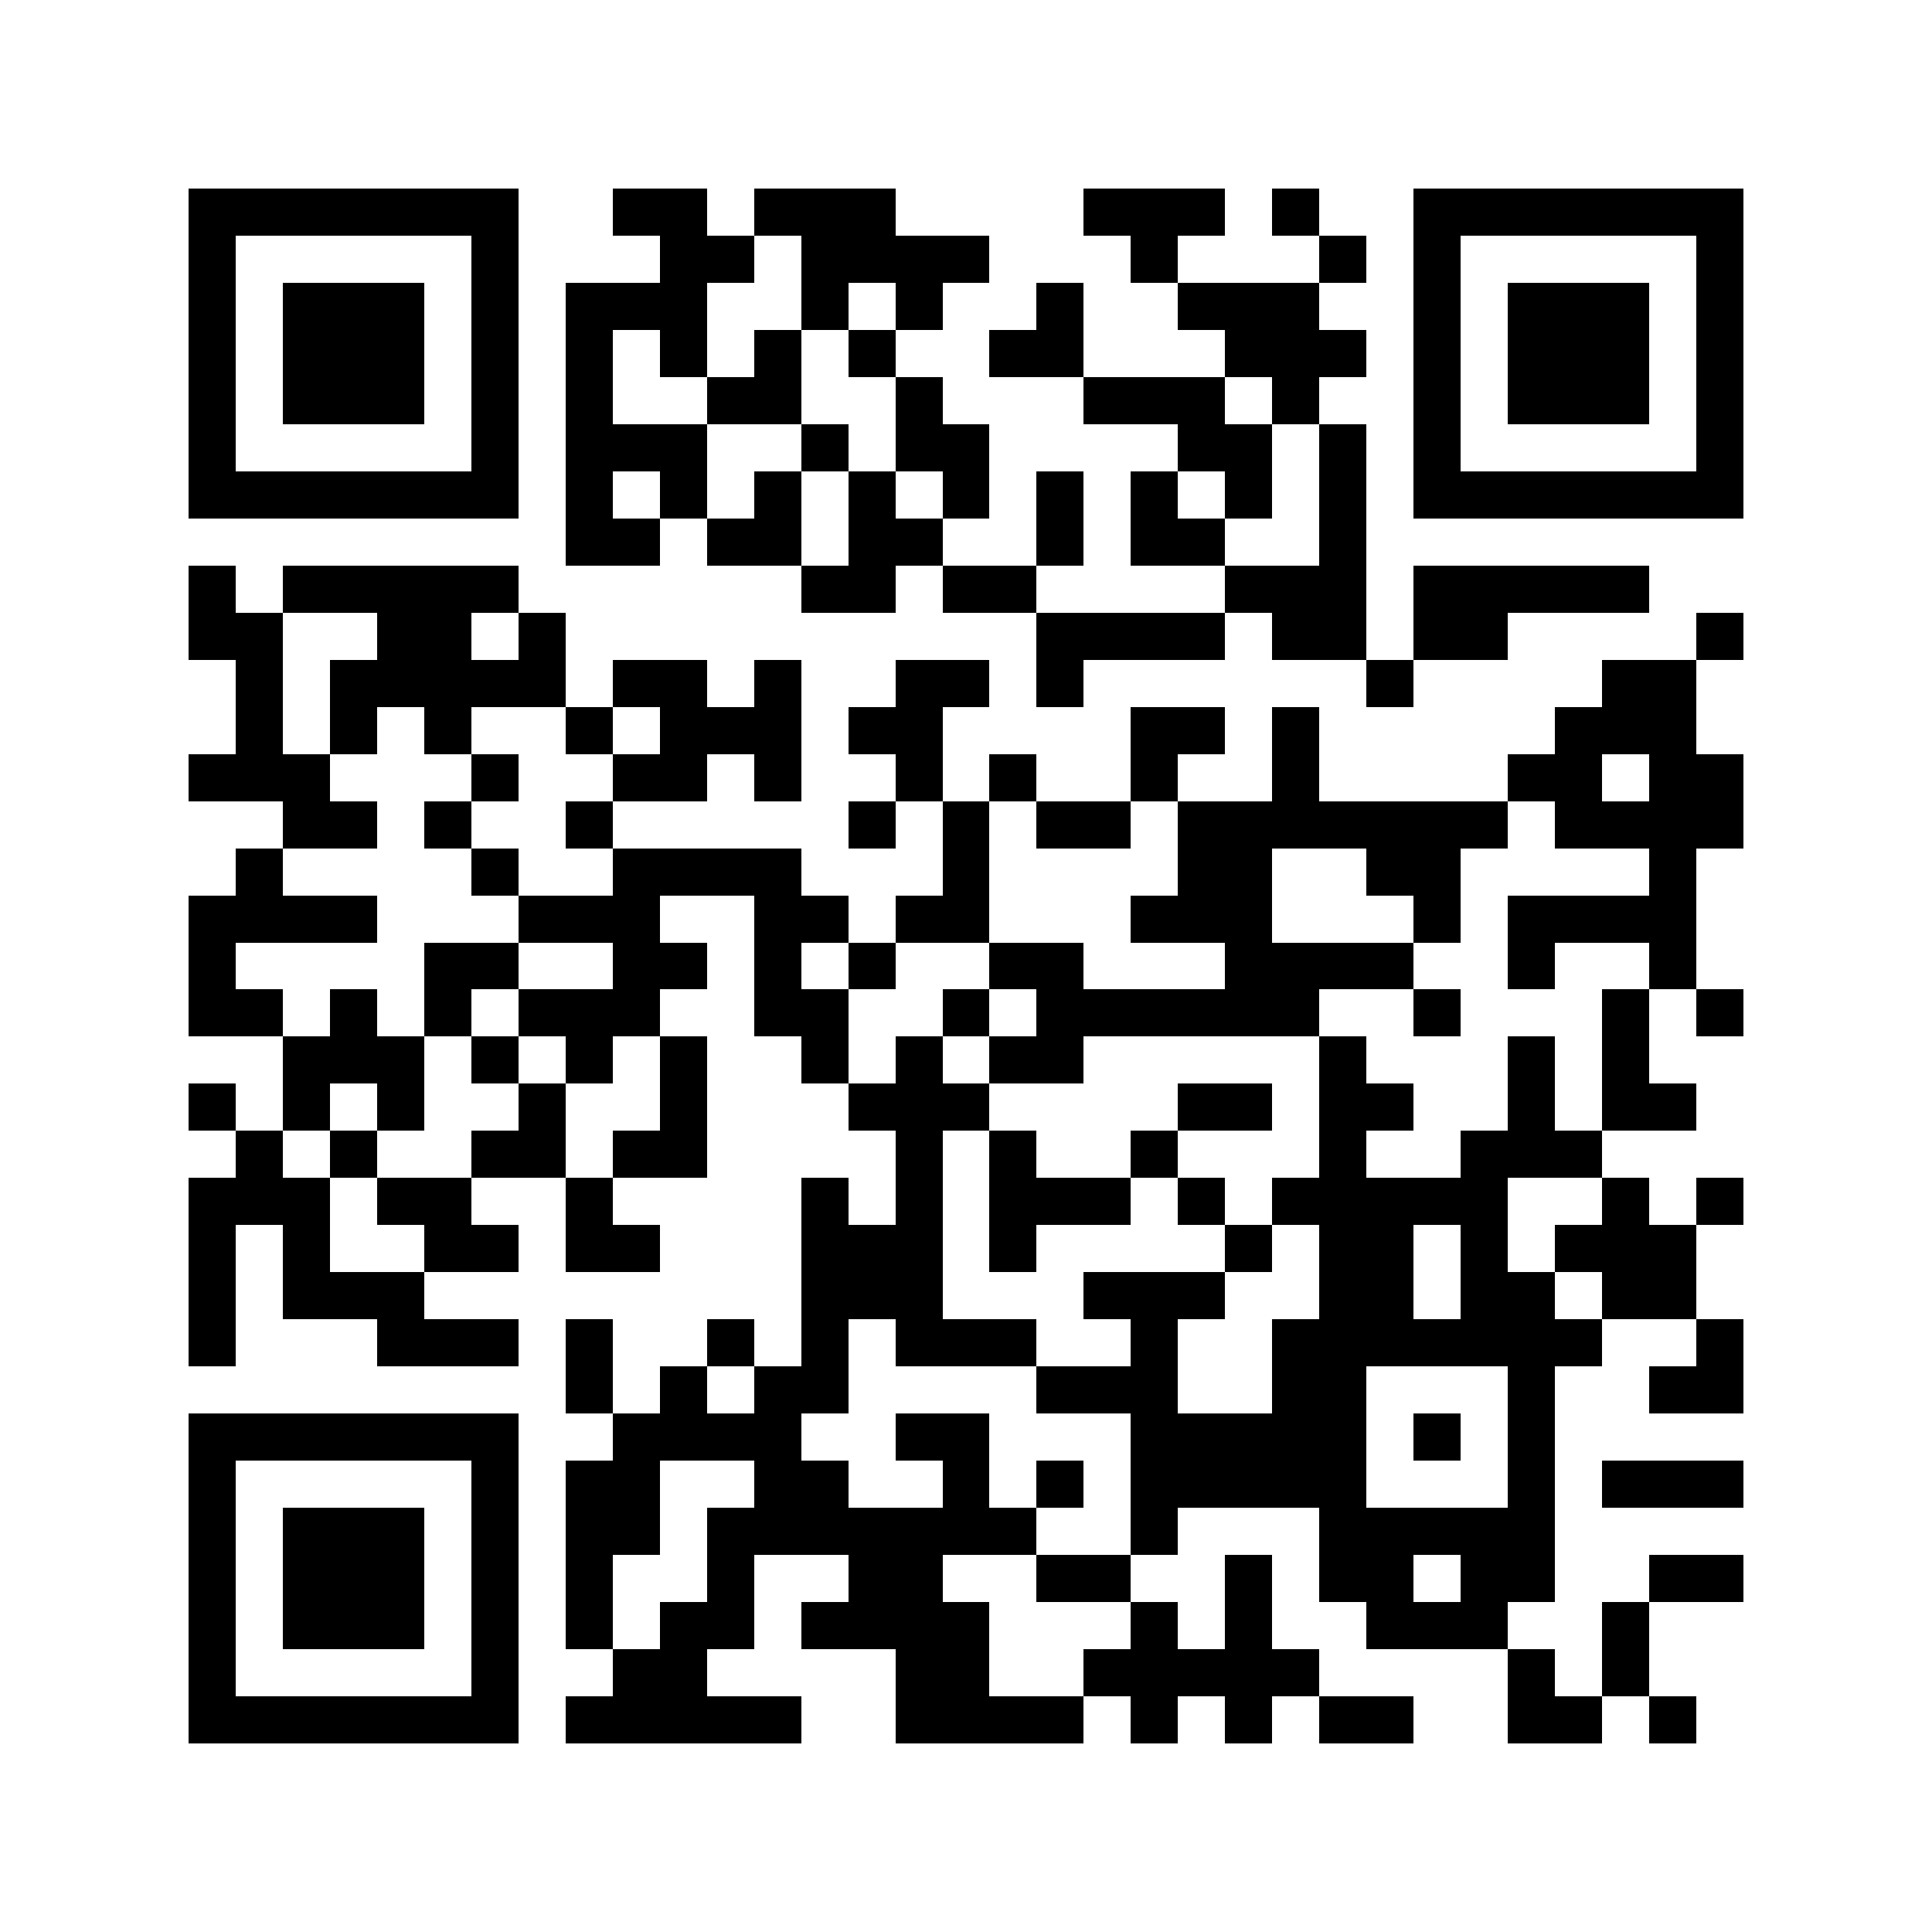
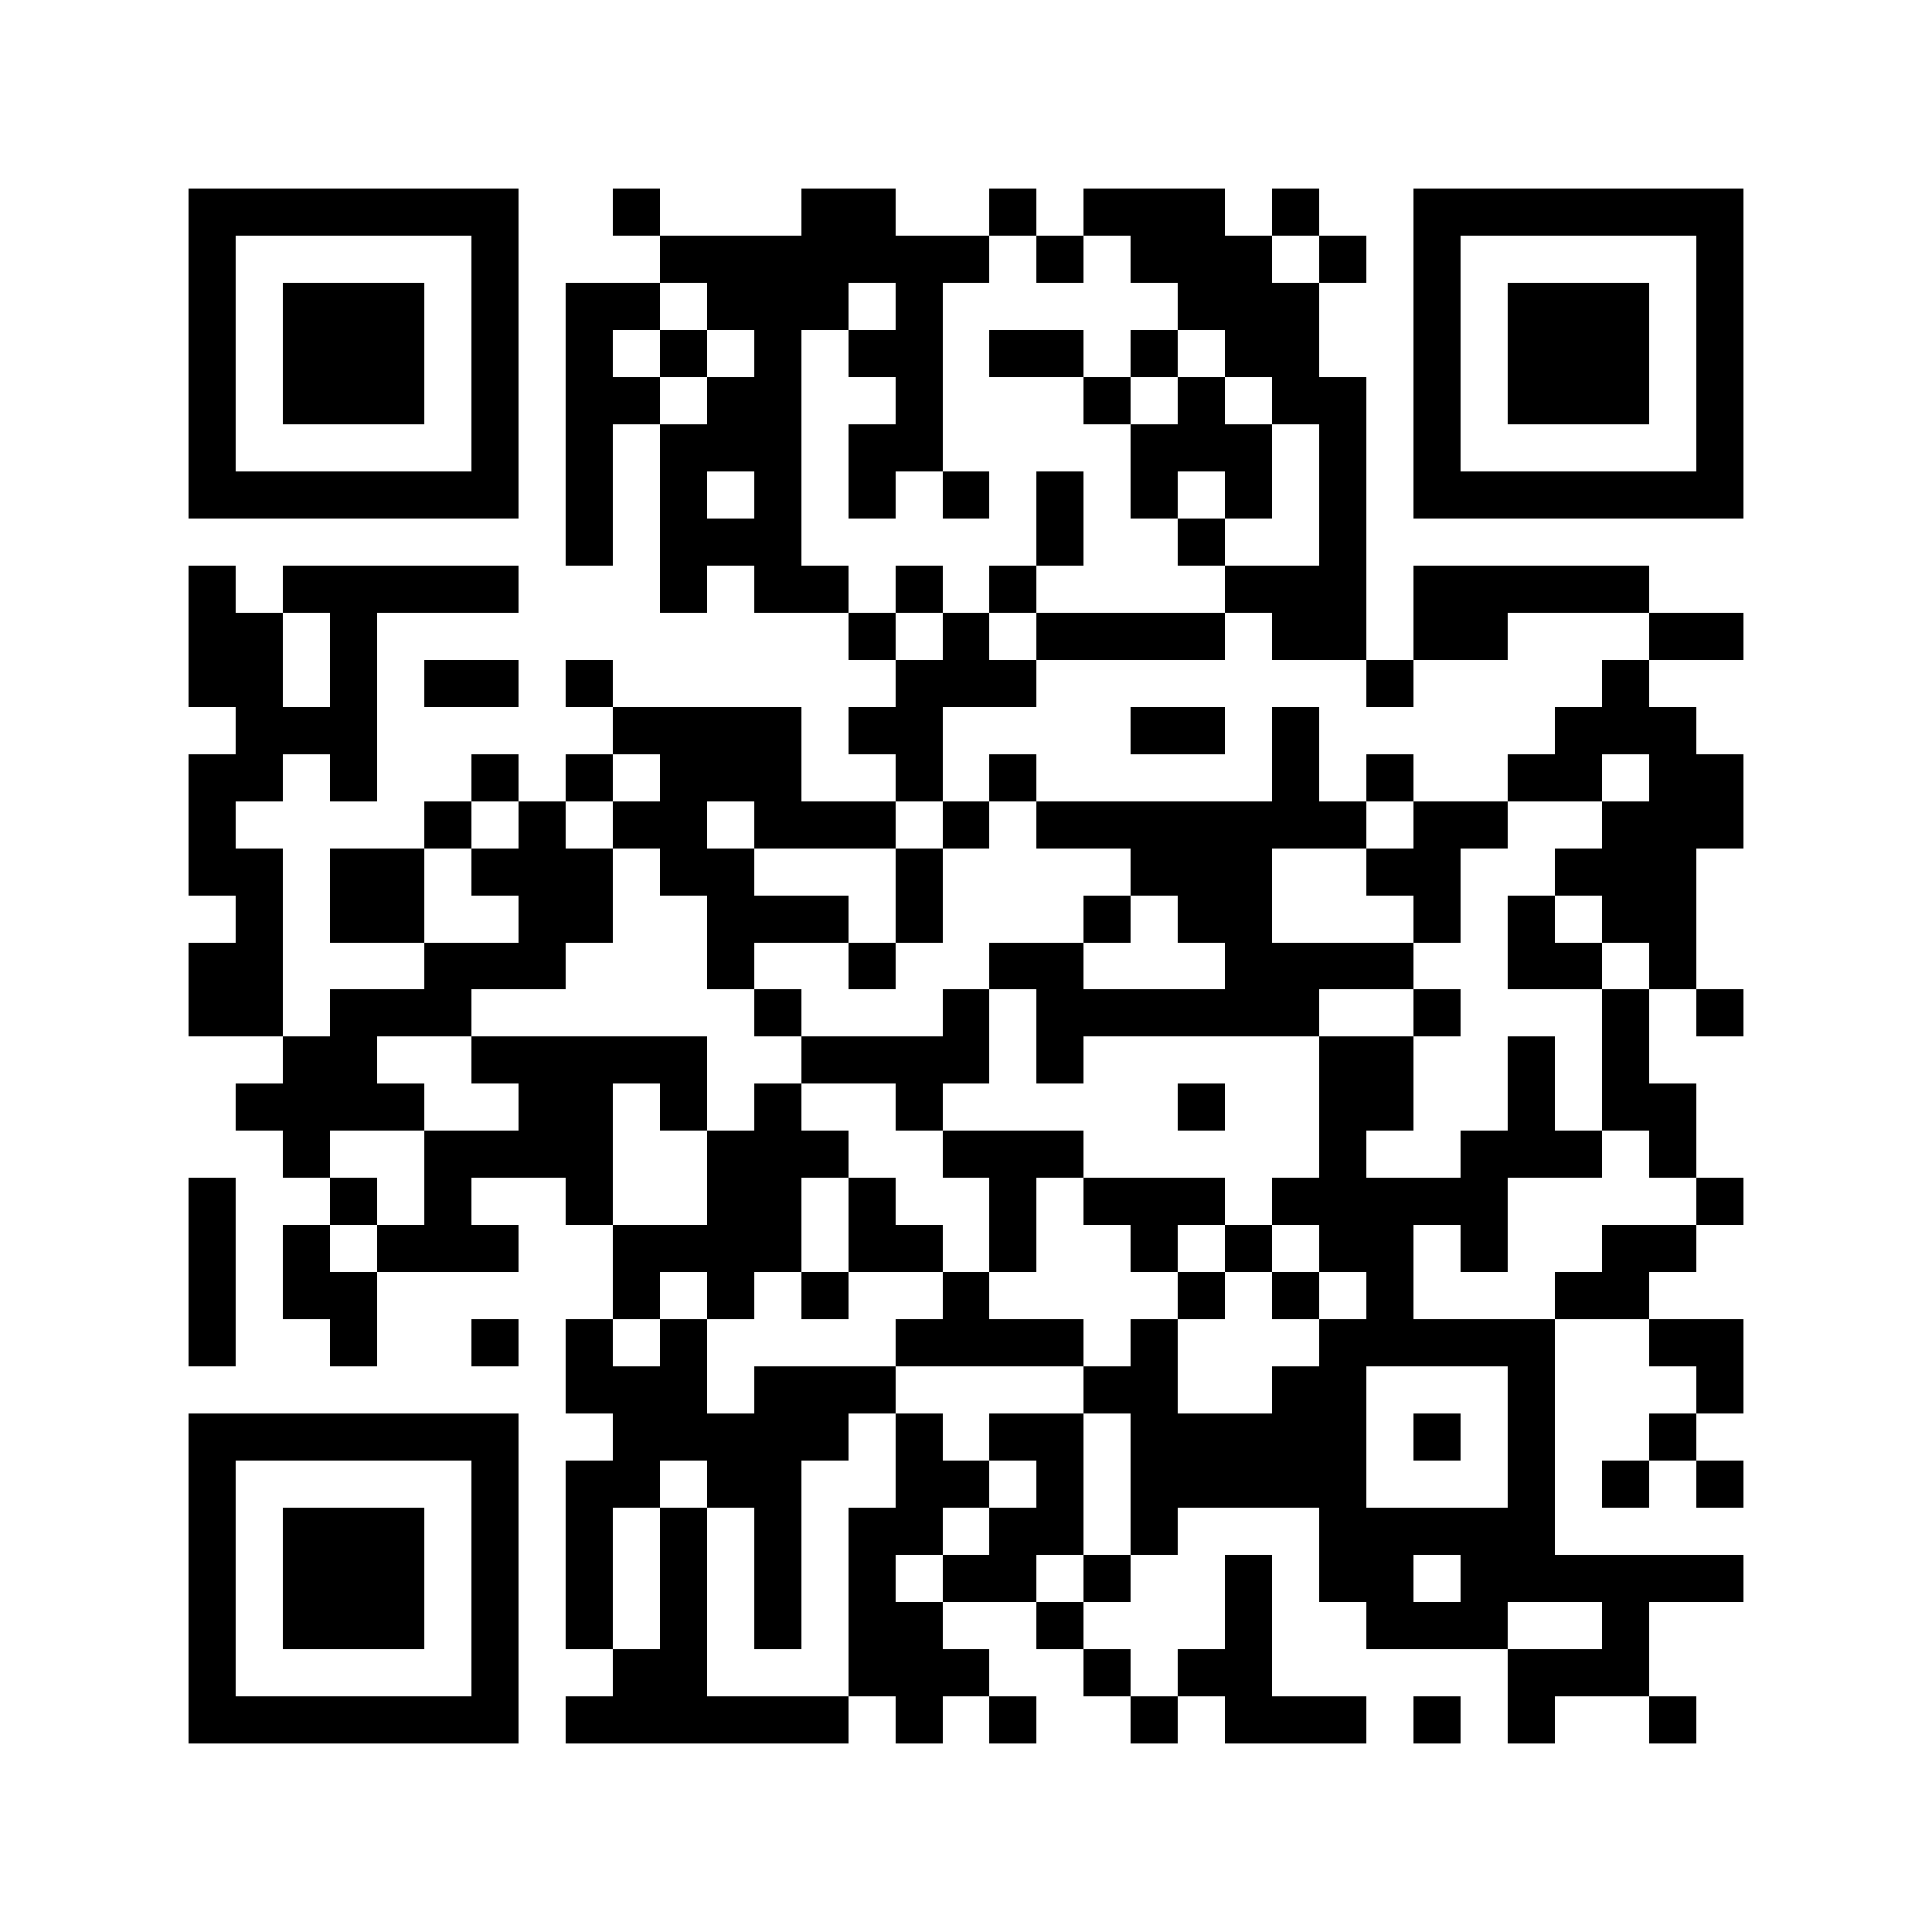
<svg xmlns="http://www.w3.org/2000/svg" viewBox="0 0 41 41" shape-rendering="crispEdges">
  <path fill="#ffffff" d="M0 0h41v41H0z" />
-   <path stroke="#000000" d="M4 4.5h7m2 0h2m1 0h3m4 0h3m1 0h1m2 0h7M4 5.5h1m5 0h1m3 0h2m1 0h4m3 0h1m3 0h1m1 0h1m5 0h1M4 6.5h1m1 0h3m1 0h1m1 0h3m2 0h1m1 0h1m2 0h1m2 0h3m2 0h1m1 0h3m1 0h1M4 7.5h1m1 0h3m1 0h1m1 0h1m1 0h1m1 0h1m1 0h1m2 0h2m3 0h3m1 0h1m1 0h3m1 0h1M4 8.5h1m1 0h3m1 0h1m1 0h1m2 0h2m2 0h1m3 0h3m1 0h1m2 0h1m1 0h3m1 0h1M4 9.5h1m5 0h1m1 0h3m2 0h1m1 0h2m4 0h2m1 0h1m1 0h1m5 0h1M4 10.5h7m1 0h1m1 0h1m1 0h1m1 0h1m1 0h1m1 0h1m1 0h1m1 0h1m1 0h1m1 0h7M12 11.5h2m1 0h2m1 0h2m2 0h1m1 0h2m2 0h1M4 12.5h1m1 0h5m6 0h2m1 0h2m4 0h3m1 0h5M4 13.5h2m2 0h2m1 0h1m10 0h4m1 0h2m1 0h2m4 0h1M5 14.5h1m1 0h5m1 0h2m1 0h1m2 0h2m1 0h1m6 0h1m4 0h2M5 15.5h1m1 0h1m1 0h1m2 0h1m1 0h3m1 0h2m4 0h2m1 0h1m5 0h3M4 16.5h3m3 0h1m2 0h2m1 0h1m2 0h1m1 0h1m2 0h1m2 0h1m4 0h2m1 0h2M6 17.5h2m1 0h1m2 0h1m5 0h1m1 0h1m1 0h2m1 0h7m1 0h4M5 18.5h1m4 0h1m2 0h4m3 0h1m4 0h2m2 0h2m4 0h1M4 19.5h4m3 0h3m2 0h2m1 0h2m3 0h3m3 0h1m1 0h4M4 20.5h1m4 0h2m2 0h2m1 0h1m1 0h1m2 0h2m3 0h4m2 0h1m2 0h1M4 21.5h2m1 0h1m1 0h1m1 0h3m2 0h2m2 0h1m1 0h6m2 0h1m3 0h1m1 0h1M6 22.5h3m1 0h1m1 0h1m1 0h1m2 0h1m1 0h1m1 0h2m5 0h1m3 0h1m1 0h1M4 23.5h1m1 0h1m1 0h1m2 0h1m2 0h1m3 0h3m4 0h2m1 0h2m2 0h1m1 0h2M5 24.5h1m1 0h1m2 0h2m1 0h2m4 0h1m1 0h1m2 0h1m3 0h1m2 0h3M4 25.5h3m1 0h2m2 0h1m4 0h1m1 0h1m1 0h3m1 0h1m1 0h5m2 0h1m1 0h1M4 26.5h1m1 0h1m2 0h2m1 0h2m3 0h3m1 0h1m4 0h1m1 0h2m1 0h1m1 0h3M4 27.5h1m1 0h3m8 0h3m3 0h3m2 0h2m1 0h2m1 0h2M4 28.5h1m3 0h3m1 0h1m2 0h1m1 0h1m1 0h3m2 0h1m2 0h7m2 0h1M12 29.5h1m1 0h1m1 0h2m4 0h3m2 0h2m3 0h1m2 0h2M4 30.5h7m2 0h4m2 0h2m3 0h5m1 0h1m1 0h1M4 31.5h1m5 0h1m1 0h2m2 0h2m2 0h1m1 0h1m1 0h5m3 0h1m1 0h3M4 32.5h1m1 0h3m1 0h1m1 0h2m1 0h7m2 0h1m3 0h5M4 33.5h1m1 0h3m1 0h1m1 0h1m2 0h1m2 0h2m2 0h2m2 0h1m1 0h2m1 0h2m2 0h2M4 34.5h1m1 0h3m1 0h1m1 0h1m1 0h2m1 0h4m3 0h1m1 0h1m2 0h3m2 0h1M4 35.5h1m5 0h1m2 0h2m4 0h2m2 0h5m4 0h1m1 0h1M4 36.5h7m1 0h5m2 0h4m1 0h1m1 0h1m1 0h2m2 0h2m1 0h1" />
+   <path stroke="#000000" d="M4 4.5h7m2 0h1m3 0h2m2 0h1m1 0h3m1 0h1m2 0h7M4 5.5h1m5 0h1m3 0h7m1 0h1m1 0h3m1 0h1m1 0h1m5 0h1M4 6.5h1m1 0h3m1 0h1m1 0h2m1 0h3m1 0h1m5 0h3m2 0h1m1 0h3m1 0h1M4 7.5h1m1 0h3m1 0h1m1 0h1m1 0h1m1 0h1m1 0h2m1 0h2m1 0h1m1 0h2m2 0h1m1 0h3m1 0h1M4 8.5h1m1 0h3m1 0h1m1 0h2m1 0h2m2 0h1m3 0h1m1 0h1m1 0h2m1 0h1m1 0h3m1 0h1M4 9.5h1m5 0h1m1 0h1m1 0h3m1 0h2m4 0h3m1 0h1m1 0h1m5 0h1M4 10.5h7m1 0h1m1 0h1m1 0h1m1 0h1m1 0h1m1 0h1m1 0h1m1 0h1m1 0h1m1 0h7M12 11.5h1m1 0h3m5 0h1m2 0h1m2 0h1M4 12.5h1m1 0h5m3 0h1m1 0h2m1 0h1m1 0h1m4 0h3m1 0h5M4 13.5h2m1 0h1m10 0h1m1 0h1m1 0h4m1 0h2m1 0h2m3 0h2M4 14.5h2m1 0h1m1 0h2m1 0h1m6 0h3m7 0h1m4 0h1M5 15.5h3m5 0h4m1 0h2m4 0h2m1 0h1m5 0h3M4 16.5h2m1 0h1m2 0h1m1 0h1m1 0h3m2 0h1m1 0h1m5 0h1m1 0h1m2 0h2m1 0h2M4 17.5h1m4 0h1m1 0h1m1 0h2m1 0h3m1 0h1m1 0h7m1 0h2m2 0h3M4 18.5h2m1 0h2m1 0h3m1 0h2m3 0h1m4 0h3m2 0h2m2 0h3M5 19.5h1m1 0h2m2 0h2m2 0h3m1 0h1m3 0h1m1 0h2m3 0h1m1 0h1m1 0h2M4 20.5h2m3 0h3m3 0h1m2 0h1m2 0h2m3 0h4m2 0h2m1 0h1M4 21.5h2m1 0h3m6 0h1m3 0h1m1 0h6m2 0h1m3 0h1m1 0h1M6 22.5h2m2 0h5m2 0h4m1 0h1m5 0h2m2 0h1m1 0h1M5 23.5h4m2 0h2m1 0h1m1 0h1m2 0h1m5 0h1m2 0h2m2 0h1m1 0h2M6 24.5h1m2 0h4m2 0h3m2 0h3m5 0h1m2 0h3m1 0h1M4 25.5h1m2 0h1m1 0h1m2 0h1m2 0h2m1 0h1m2 0h1m1 0h3m1 0h5m4 0h1M4 26.5h1m1 0h1m1 0h3m2 0h4m1 0h2m1 0h1m2 0h1m1 0h1m1 0h2m1 0h1m2 0h2M4 27.5h1m1 0h2m5 0h1m1 0h1m1 0h1m2 0h1m4 0h1m1 0h1m1 0h1m3 0h2M4 28.5h1m2 0h1m2 0h1m1 0h1m1 0h1m4 0h4m1 0h1m3 0h5m2 0h2M12 29.5h3m1 0h3m4 0h2m2 0h2m3 0h1m3 0h1M4 30.5h7m2 0h5m1 0h1m1 0h2m1 0h5m1 0h1m1 0h1m2 0h1M4 31.5h1m5 0h1m1 0h2m1 0h2m2 0h2m1 0h1m1 0h5m3 0h1m1 0h1m1 0h1M4 32.5h1m1 0h3m1 0h1m1 0h1m1 0h1m1 0h1m1 0h2m1 0h2m1 0h1m3 0h5M4 33.5h1m1 0h3m1 0h1m1 0h1m1 0h1m1 0h1m1 0h1m1 0h2m1 0h1m2 0h1m1 0h2m1 0h6M4 34.5h1m1 0h3m1 0h1m1 0h1m1 0h1m1 0h1m1 0h2m2 0h1m3 0h1m2 0h3m2 0h1M4 35.5h1m5 0h1m2 0h2m3 0h3m2 0h1m1 0h2m5 0h3M4 36.5h7m1 0h6m1 0h1m1 0h1m2 0h1m1 0h3m1 0h1m1 0h1m2 0h1" />
</svg>
